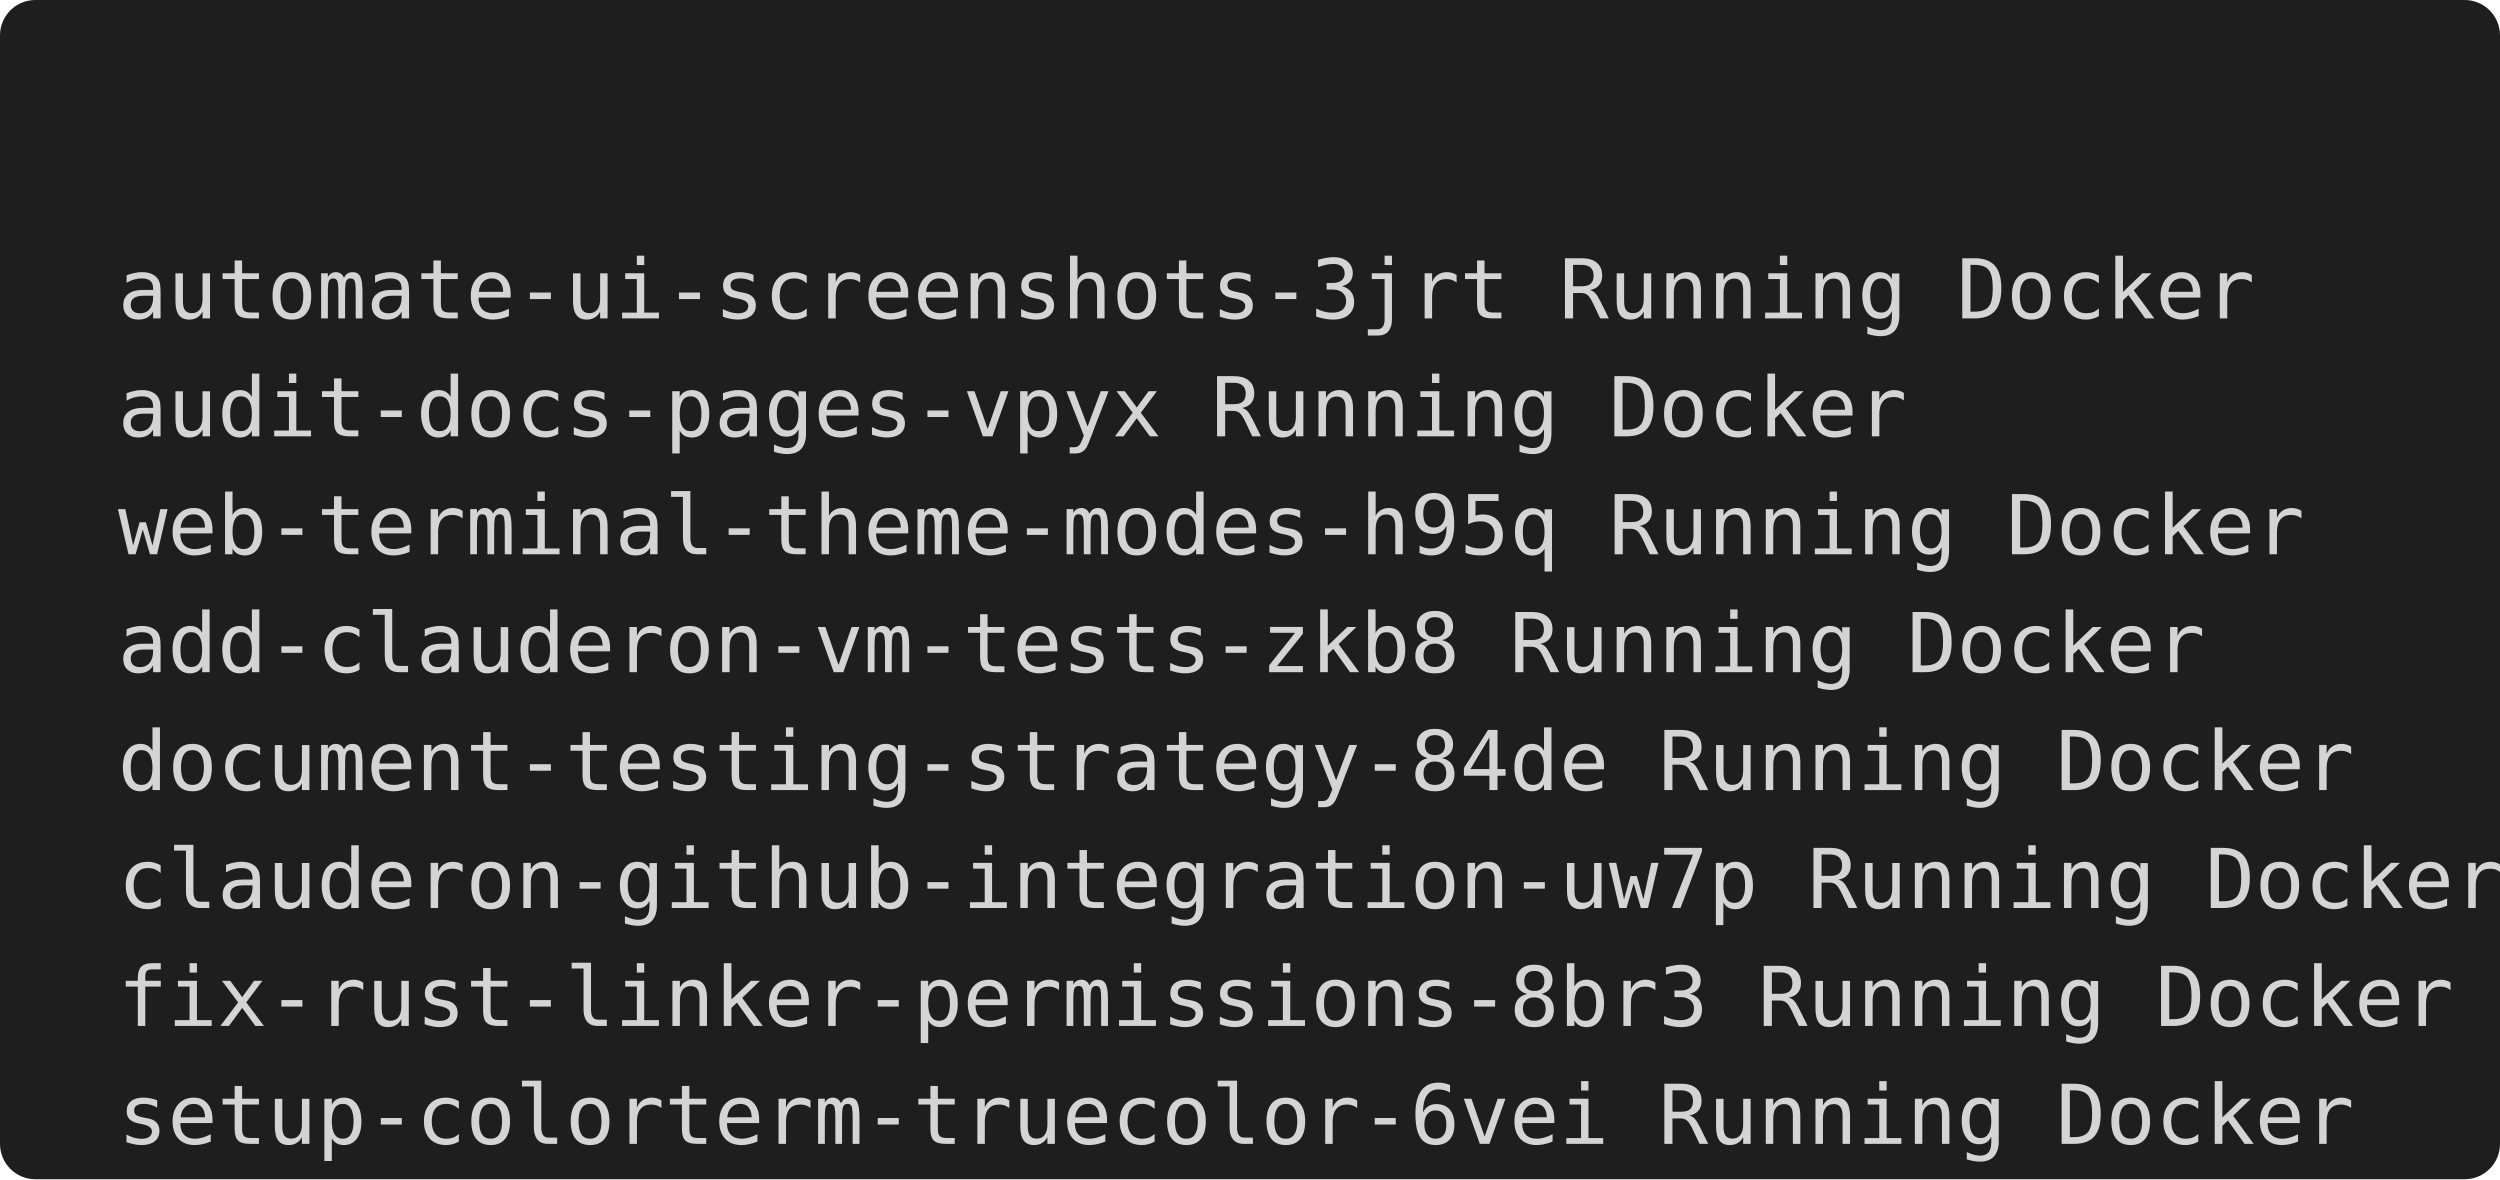
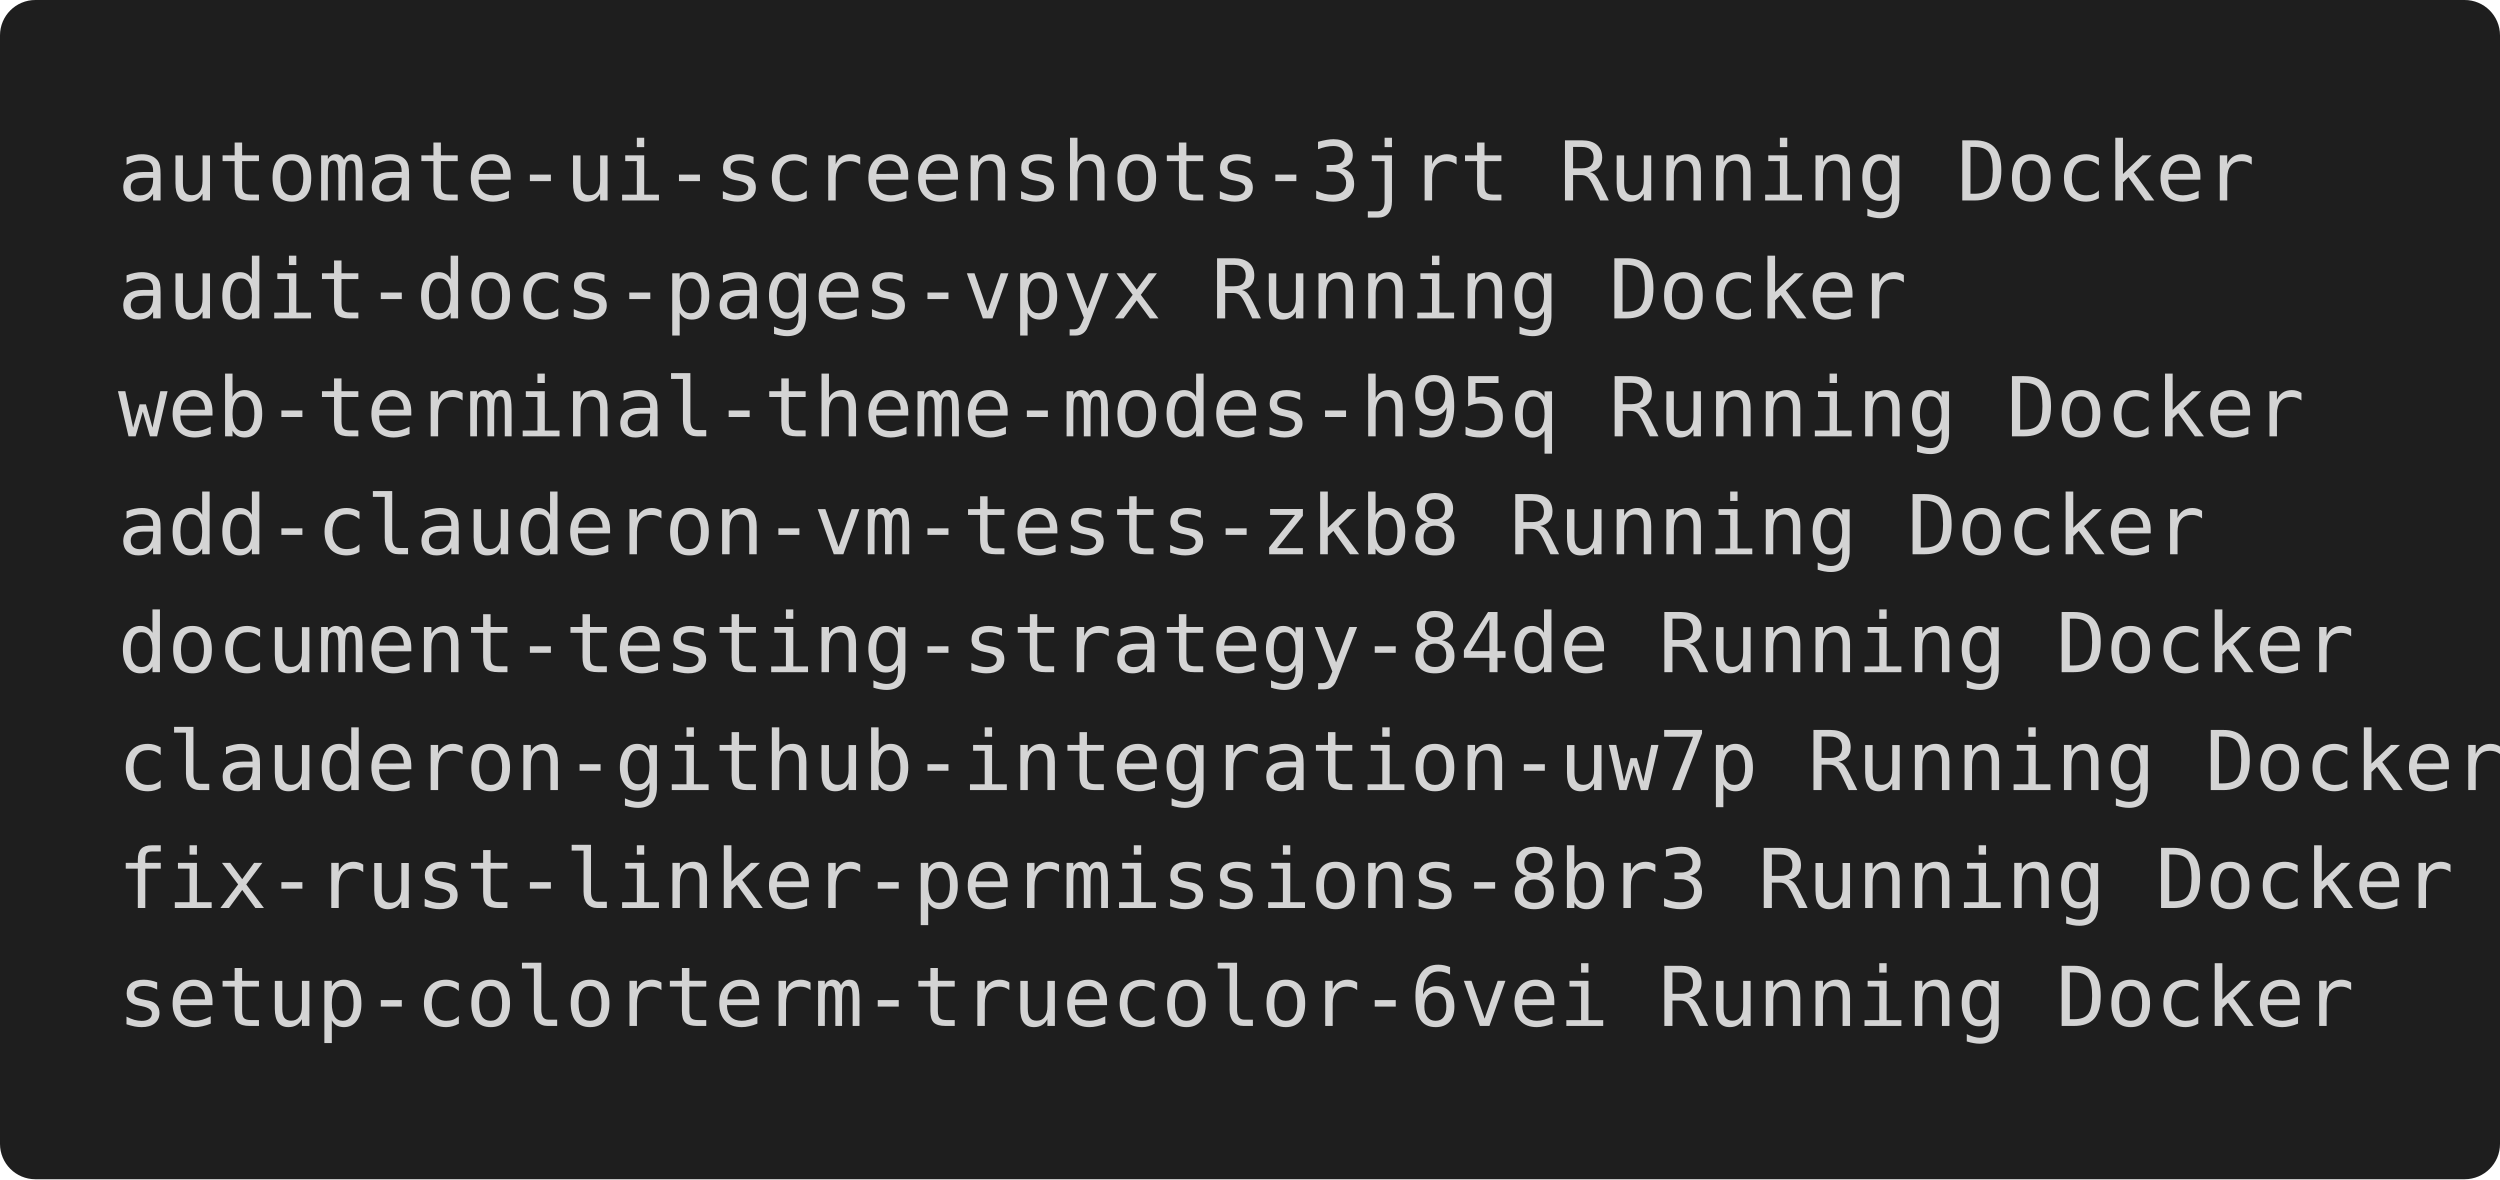
<svg xmlns="http://www.w3.org/2000/svg" width="424" height="200">
  <style>
    .terminal {
      font-family: 'SF Mono', 'Monaco', 'Inconsolata', 'Fira Code', 'Droid Sans Mono', 'Source Code Pro', monospace;
      font-size: 14px;
-       line-height: 20px;
+       white-space: pre;
    }
  </style>
  <rect width="100%" height="100%" fill="#1E1E1E" rx="6" />
-   <text class="terminal" fill="#D4D4D4" x="20" y="34">
-     <tspan x="20" dy="20">automate-ui-screenshots-3jrt   Running Docker</tspan>
-     <tspan x="20" dy="20">audit-docs-pages-vpyx          Running Docker</tspan>
-     <tspan x="20" dy="20">web-terminal-theme-modes-h95q  Running Docker</tspan>
-     <tspan x="20" dy="20">add-clauderon-vm-tests-zkb8    Running Docker</tspan>
-     <tspan x="20" dy="20">document-testing-strategy-84de Running Docker</tspan>
-     <tspan x="20" dy="20">clauderon-github-integration-uw7p Running Docker</tspan>
-     <tspan x="20" dy="20">fix-rust-linker-permissions-8br3 Running Docker</tspan>
-     <tspan x="20" dy="20">setup-colorterm-truecolor-6vei Running Docker</tspan>
+   <text class="terminal" y="34">
+     <tspan x="20" fill="#D4D4D4">automate-ui-screenshots-3jrt   Running Docker</tspan>
+   </text>
+   <text class="terminal" y="54">
+     <tspan x="20" fill="#D4D4D4">audit-docs-pages-vpyx          Running Docker</tspan>
+   </text>
+   <text class="terminal" y="74">
+     <tspan x="20" fill="#D4D4D4">web-terminal-theme-modes-h95q  Running Docker</tspan>
+   </text>
+   <text class="terminal" y="94">
+     <tspan x="20" fill="#D4D4D4">add-clauderon-vm-tests-zkb8    Running Docker</tspan>
+   </text>
+   <text class="terminal" y="114">
+     <tspan x="20" fill="#D4D4D4">document-testing-strategy-84de Running Docker</tspan>
+   </text>
+   <text class="terminal" y="134">
+     <tspan x="20" fill="#D4D4D4">clauderon-github-integration-uw7p Running Docker</tspan>
+   </text>
+   <text class="terminal" y="154">
+     <tspan x="20" fill="#D4D4D4">fix-rust-linker-permissions-8br3 Running Docker</tspan>
+   </text>
+   <text class="terminal" y="174">
+     <tspan x="20" fill="#D4D4D4">setup-colorterm-truecolor-6vei Running Docker</tspan>
  </text>
</svg>
